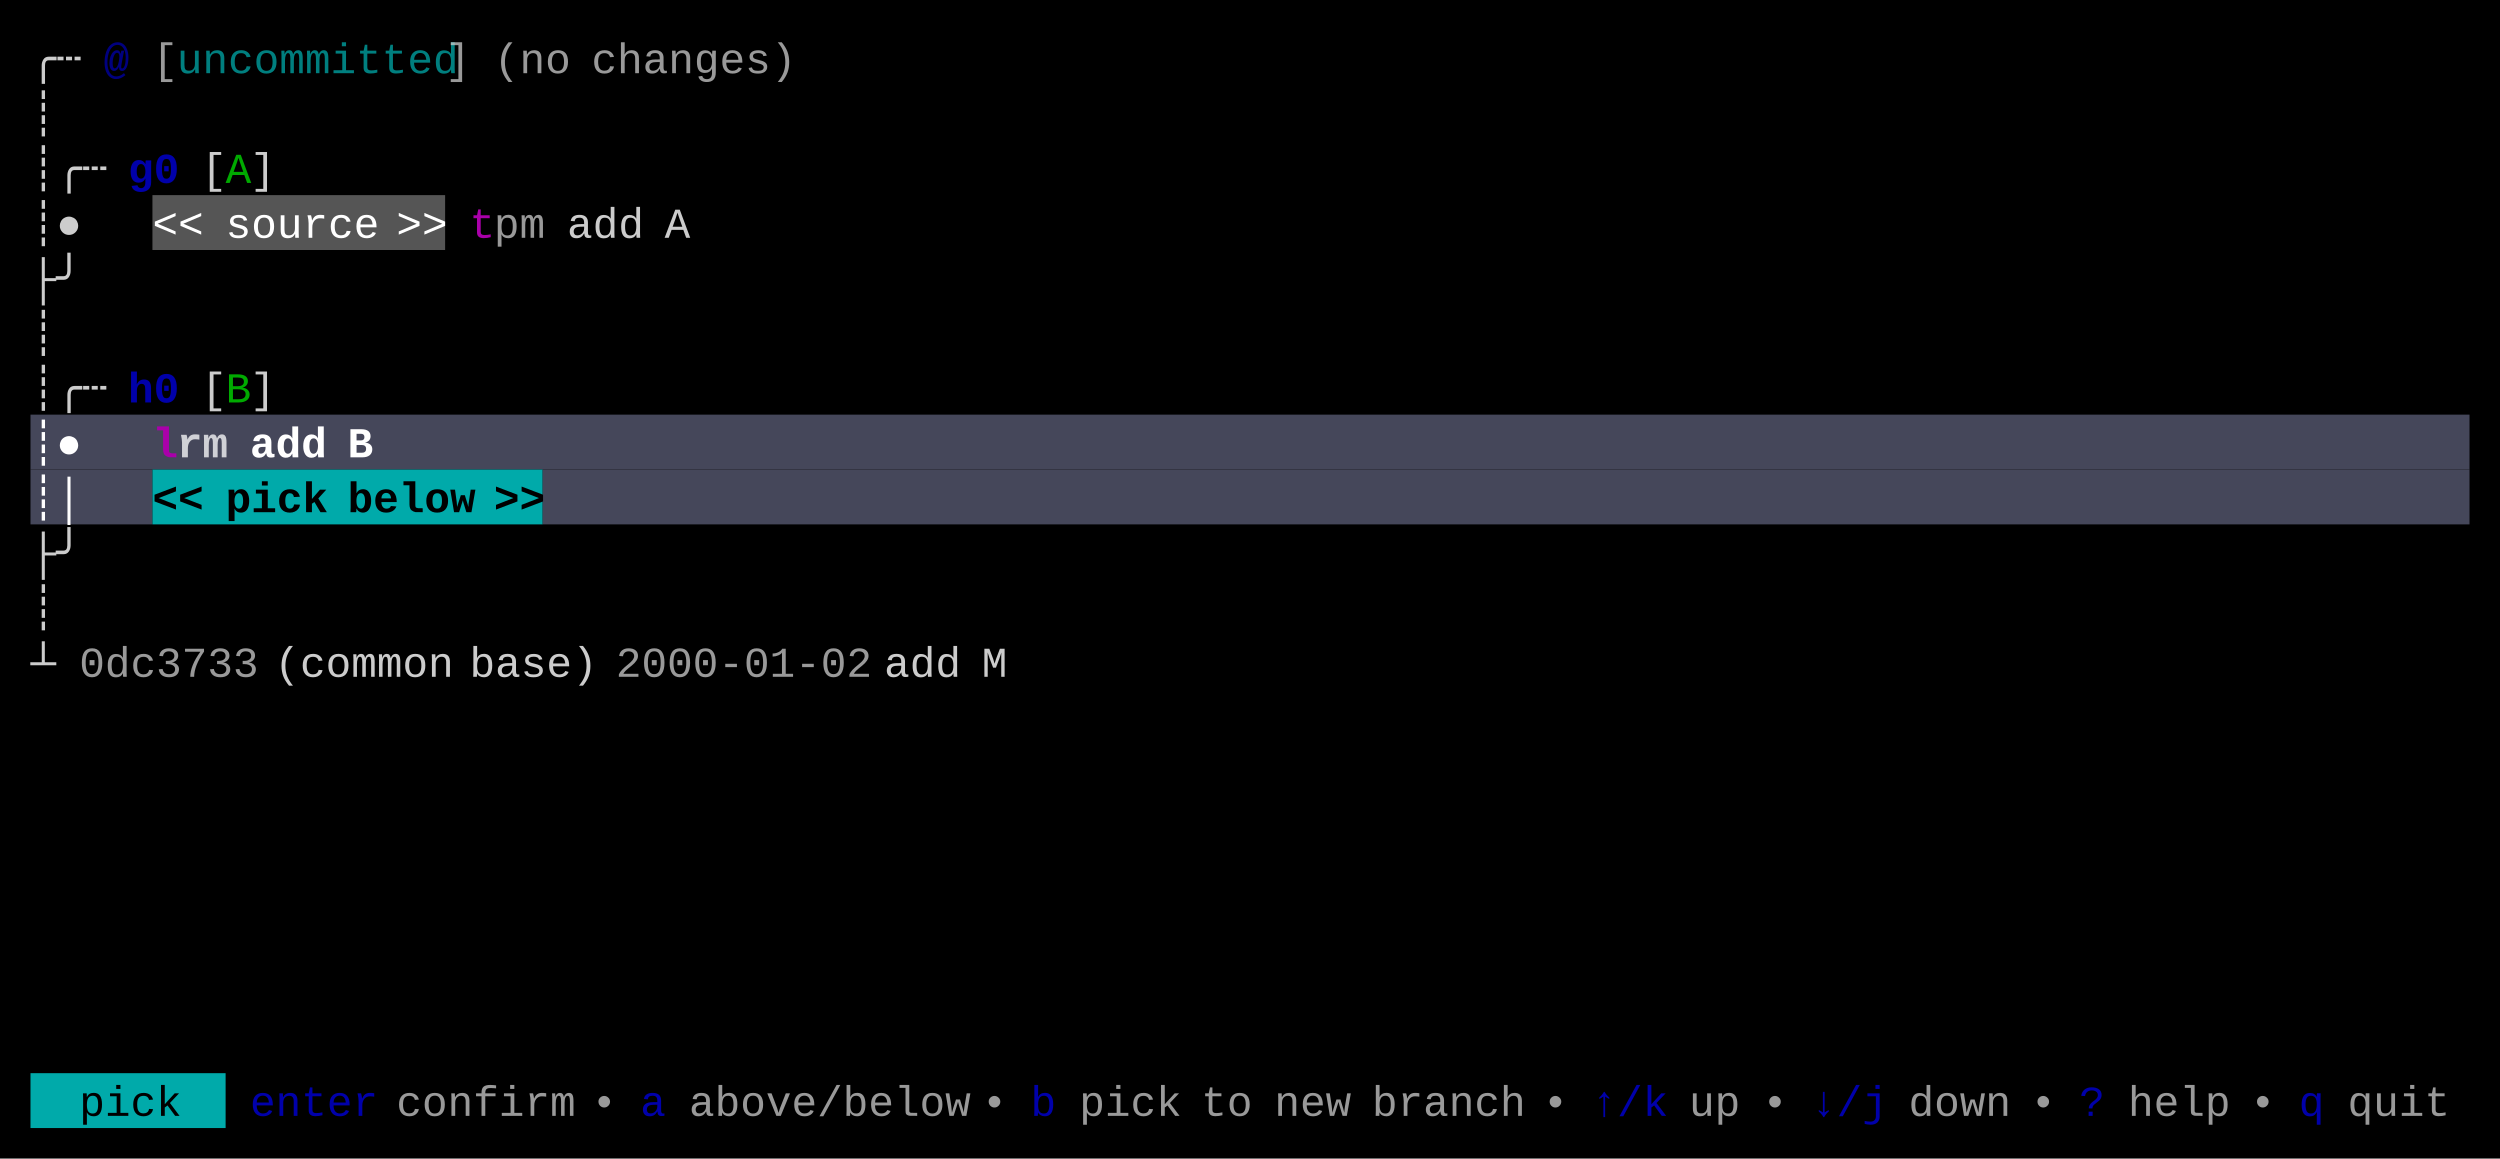
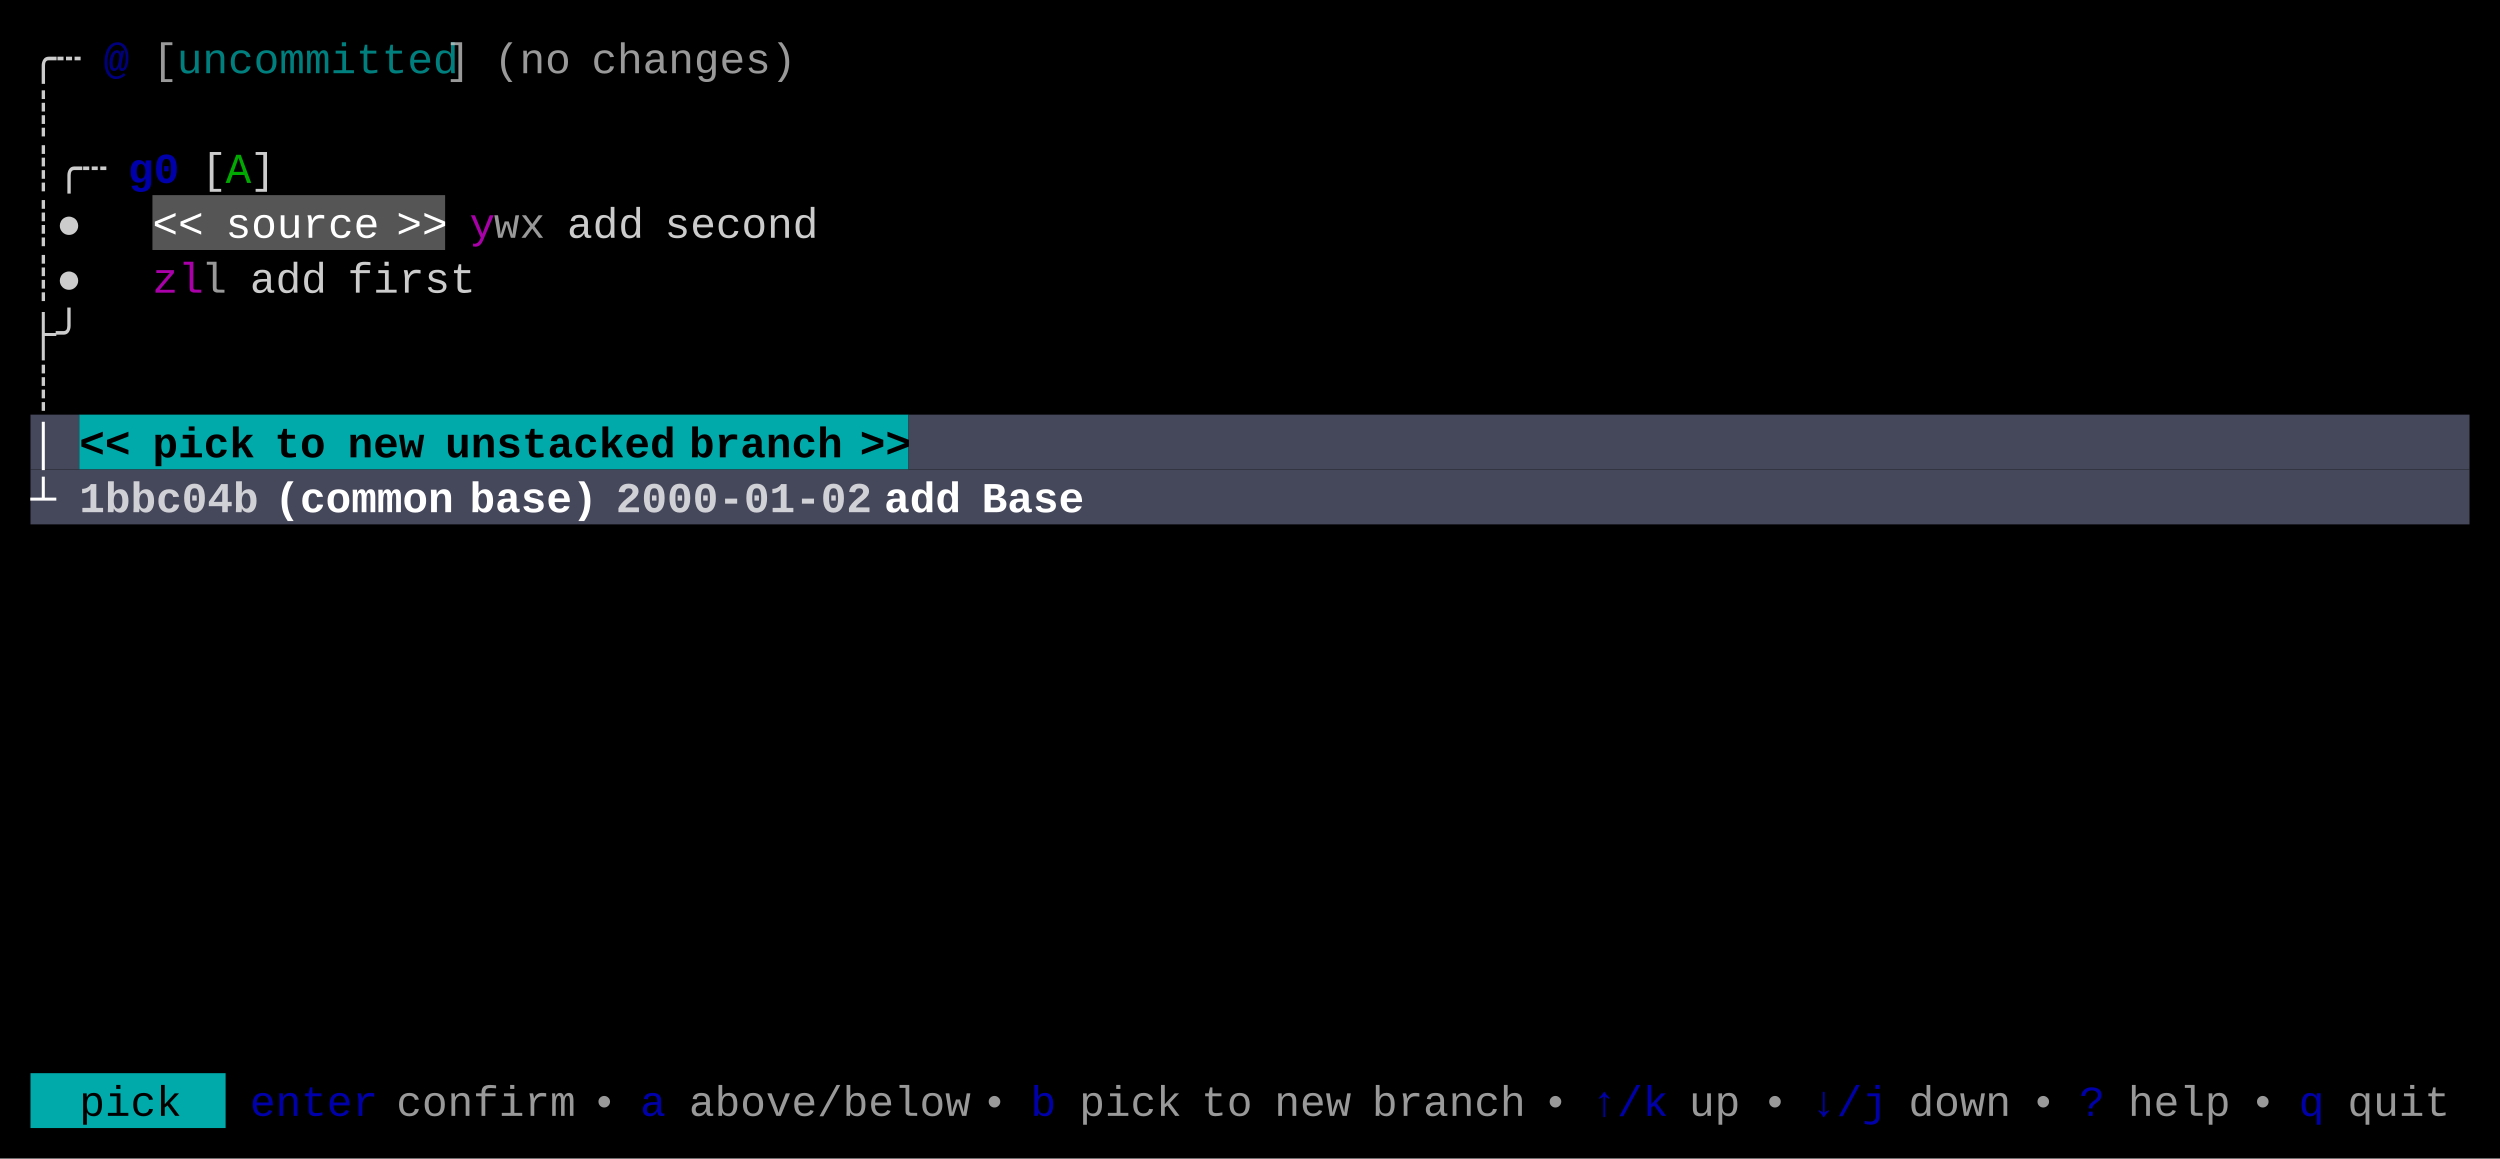
<svg xmlns="http://www.w3.org/2000/svg" width="820" height="380" viewBox="0 0 820 380">
  <rect x="0" y="0" width="820" height="380" fill="#000000" />
  <rect x="50" y="64" width="96" height="18" fill="#555555" />
-   <rect x="10" y="136" width="800" height="18" fill="#45475A" />
-   <rect x="10" y="154" width="40" height="18" fill="#45475A" />
-   <rect x="50" y="154" width="128" height="18" fill="#00AAAA" />
-   <rect x="178" y="154" width="632" height="18" fill="#45475A" />
+   <rect x="10" y="136" width="16" height="18" fill="#45475A" />
+   <rect x="26" y="136" width="272" height="18" fill="#00AAAA" />
+   <rect x="298" y="136" width="512" height="18" fill="#45475A" />
+   <rect x="10" y="154" width="800" height="18" fill="#45475A" />
  <rect x="10" y="352" width="64" height="18" fill="#00AAAA" />
  <g font-family="Menlo, Monaco, 'Courier New', monospace" font-size="14" xml:space="preserve">
    <text x="10 18" y="24" style="fill:#CCCCCC;">╭┄</text>
    <text x="34" y="24" style="fill:#0000AA;font-weight:bold;opacity:0.75;">@</text>
    <text x="50" y="24" style="fill:#CCCCCC;opacity:0.75;">[</text>
    <text x="58 66 74 82 90 98 106 114 122 130 138" y="24" style="fill:#00AAAA;opacity:0.75;">uncommitted</text>
    <text x="146" y="24" style="fill:#CCCCCC;opacity:0.75;">]</text>
    <text x="162 170 178" y="24" style="fill:#CCCCCC;opacity:0.75;">(no</text>
    <text x="194 202 210 218 226 234 242 250" y="24" style="fill:#CCCCCC;opacity:0.75;">changes)</text>
    <text x="10" y="42" style="fill:#CCCCCC;">┊</text>
    <text x="10 18 26" y="60" style="fill:#CCCCCC;">┊╭┄</text>
    <text x="42 50" y="60" style="fill:#0000AA;font-weight:bold;">g0</text>
    <text x="66" y="60" style="fill:#CCCCCC;">[</text>
    <text x="74" y="60" style="fill:#00AA00;">A</text>
    <text x="82" y="60" style="fill:#CCCCCC;">]</text>
    <text x="10 18" y="78" style="fill:#CCCCCC;">┊●</text>
    <text x="50 58" y="78" style="fill:#FFFFFF;">&lt;&lt;</text>
    <text x="74 82 90 98 106 114" y="78" style="fill:#FFFFFF;">source</text>
    <text x="130 138" y="78" style="fill:#FFFFFF;">&gt;&gt;</text>
-     <text x="154" y="78" style="fill:#AA00AA;">t</text>
-     <text x="162 170" y="78" style="fill:#CCCCCC;opacity:0.75;">pm</text>
+     <text x="154" y="78" style="fill:#AA00AA;">y</text>
+     <text x="162 170" y="78" style="fill:#CCCCCC;opacity:0.75;">wx</text>
    <text x="186 194 202" y="78" style="fill:#CCCCCC;">add</text>
-     <text x="218" y="78" style="fill:#CCCCCC;">A</text>
-     <text x="10 18" y="96" style="fill:#CCCCCC;">├╯</text>
-     <text x="10" y="114" style="fill:#CCCCCC;">┊</text>
-     <text x="10 18 26" y="132" style="fill:#CCCCCC;">┊╭┄</text>
-     <text x="42 50" y="132" style="fill:#0000AA;font-weight:bold;">h0</text>
-     <text x="66" y="132" style="fill:#CCCCCC;">[</text>
-     <text x="74" y="132" style="fill:#00AA00;">B</text>
-     <text x="82" y="132" style="fill:#CCCCCC;">]</text>
-     <text x="10 18" y="150" style="fill:#FFFFFF;font-weight:bold;">┊●</text>
-     <text x="50" y="150" style="fill:#AA00AA;font-weight:bold;">l</text>
-     <text x="58 66" y="150" style="fill:#FFFFFF;font-weight:bold;opacity:0.75;">rm</text>
-     <text x="82 90 98" y="150" style="fill:#FFFFFF;font-weight:bold;">add</text>
-     <text x="114" y="150" style="fill:#FFFFFF;font-weight:bold;">B</text>
-     <text x="10 18" y="168" style="fill:#FFFFFF;font-weight:bold;">┊│</text>
-     <text x="50 58" y="168" style="fill:#000000;font-weight:bold;">&lt;&lt;</text>
-     <text x="74 82 90 98" y="168" style="fill:#000000;font-weight:bold;">pick</text>
-     <text x="114 122 130 138 146" y="168" style="fill:#000000;font-weight:bold;">below</text>
-     <text x="162 170" y="168" style="fill:#000000;font-weight:bold;">&gt;&gt;</text>
-     <text x="10 18" y="186" style="fill:#CCCCCC;">├╯</text>
-     <text x="10" y="204" style="fill:#CCCCCC;">┊</text>
-     <text x="10" y="222" style="fill:#CCCCCC;">┴</text>
-     <text x="26 34 42 50 58 66 74" y="222" style="fill:#CCCCCC;opacity:0.75;">0dc3733</text>
-     <text x="90 98 106 114 122 130 138" y="222" style="fill:#CCCCCC;">(common</text>
-     <text x="154 162 170 178 186" y="222" style="fill:#CCCCCC;">base)</text>
-     <text x="202 210 218 226 234 242 250 258 266 274" y="222" style="fill:#CCCCCC;opacity:0.75;">2000-01-02</text>
-     <text x="290 298 306" y="222" style="fill:#CCCCCC;">add</text>
-     <text x="322" y="222" style="fill:#CCCCCC;">M</text>
+     <text x="218 226 234 242 250 258" y="78" style="fill:#CCCCCC;">second</text>
+     <text x="10 18" y="96" style="fill:#CCCCCC;">┊●</text>
+     <text x="50 58" y="96" style="fill:#AA00AA;">zl</text>
+     <text x="66" y="96" style="fill:#CCCCCC;opacity:0.75;">l</text>
+     <text x="82 90 98" y="96" style="fill:#CCCCCC;">add</text>
+     <text x="114 122 130 138 146" y="96" style="fill:#CCCCCC;">first</text>
+     <text x="10 18" y="114" style="fill:#CCCCCC;">├╯</text>
+     <text x="10" y="132" style="fill:#CCCCCC;">┊</text>
+     <text x="10" y="150" style="fill:#FFFFFF;font-weight:bold;">│</text>
+     <text x="26 34" y="150" style="fill:#000000;font-weight:bold;">&lt;&lt;</text>
+     <text x="50 58 66 74" y="150" style="fill:#000000;font-weight:bold;">pick</text>
+     <text x="90 98" y="150" style="fill:#000000;font-weight:bold;">to</text>
+     <text x="114 122 130" y="150" style="fill:#000000;font-weight:bold;">new</text>
+     <text x="146 154 162 170 178 186 194 202 210" y="150" style="fill:#000000;font-weight:bold;">unstacked</text>
+     <text x="226 234 242 250 258 266" y="150" style="fill:#000000;font-weight:bold;">branch</text>
+     <text x="282 290" y="150" style="fill:#000000;font-weight:bold;">&gt;&gt;</text>
+     <text x="10" y="168" style="fill:#FFFFFF;font-weight:bold;">┴</text>
+     <text x="26 34 42 50 58 66 74" y="168" style="fill:#FFFFFF;font-weight:bold;opacity:0.75;">1bbc04b</text>
+     <text x="90 98 106 114 122 130 138" y="168" style="fill:#FFFFFF;font-weight:bold;">(common</text>
+     <text x="154 162 170 178 186" y="168" style="fill:#FFFFFF;font-weight:bold;">base)</text>
+     <text x="202 210 218 226 234 242 250 258 266 274" y="168" style="fill:#FFFFFF;font-weight:bold;opacity:0.75;">2000-01-02</text>
+     <text x="290 298 306" y="168" style="fill:#FFFFFF;font-weight:bold;">add</text>
+     <text x="322 330 338 346" y="168" style="fill:#FFFFFF;font-weight:bold;">Base</text>
    <text x="26 34 42 50" y="366" style="fill:#000000;">pick</text>
    <text x="82 90 98 106 114" y="366" style="fill:#0000AA;">enter</text>
    <text x="130 138 146 154 162 170 178" y="366" style="fill:#CCCCCC;opacity:0.75;">confirm</text>
    <text x="194" y="366" style="fill:#CCCCCC;opacity:0.75;">•</text>
    <text x="210" y="366" style="fill:#0000AA;">a</text>
    <text x="226 234 242 250 258 266 274 282 290 298 306" y="366" style="fill:#CCCCCC;opacity:0.75;">above/below</text>
    <text x="322" y="366" style="fill:#CCCCCC;opacity:0.75;">•</text>
    <text x="338" y="366" style="fill:#0000AA;">b</text>
    <text x="354 362 370 378" y="366" style="fill:#CCCCCC;opacity:0.75;">pick</text>
    <text x="394 402" y="366" style="fill:#CCCCCC;opacity:0.75;">to</text>
    <text x="418 426 434" y="366" style="fill:#CCCCCC;opacity:0.75;">new</text>
    <text x="450 458 466 474 482 490" y="366" style="fill:#CCCCCC;opacity:0.75;">branch</text>
    <text x="506" y="366" style="fill:#CCCCCC;opacity:0.75;">•</text>
    <text x="522 530 538" y="366" style="fill:#0000AA;">↑/k</text>
    <text x="554 562" y="366" style="fill:#CCCCCC;opacity:0.75;">up</text>
    <text x="578" y="366" style="fill:#CCCCCC;opacity:0.75;">•</text>
    <text x="594 602 610" y="366" style="fill:#0000AA;">↓/j</text>
    <text x="626 634 642 650" y="366" style="fill:#CCCCCC;opacity:0.75;">down</text>
    <text x="666" y="366" style="fill:#CCCCCC;opacity:0.75;">•</text>
    <text x="682" y="366" style="fill:#0000AA;">?</text>
    <text x="698 706 714 722" y="366" style="fill:#CCCCCC;opacity:0.75;">help</text>
    <text x="738" y="366" style="fill:#CCCCCC;opacity:0.75;">•</text>
    <text x="754" y="366" style="fill:#0000AA;">q</text>
    <text x="770 778 786 794" y="366" style="fill:#CCCCCC;opacity:0.75;">quit</text>
  </g>
</svg>
